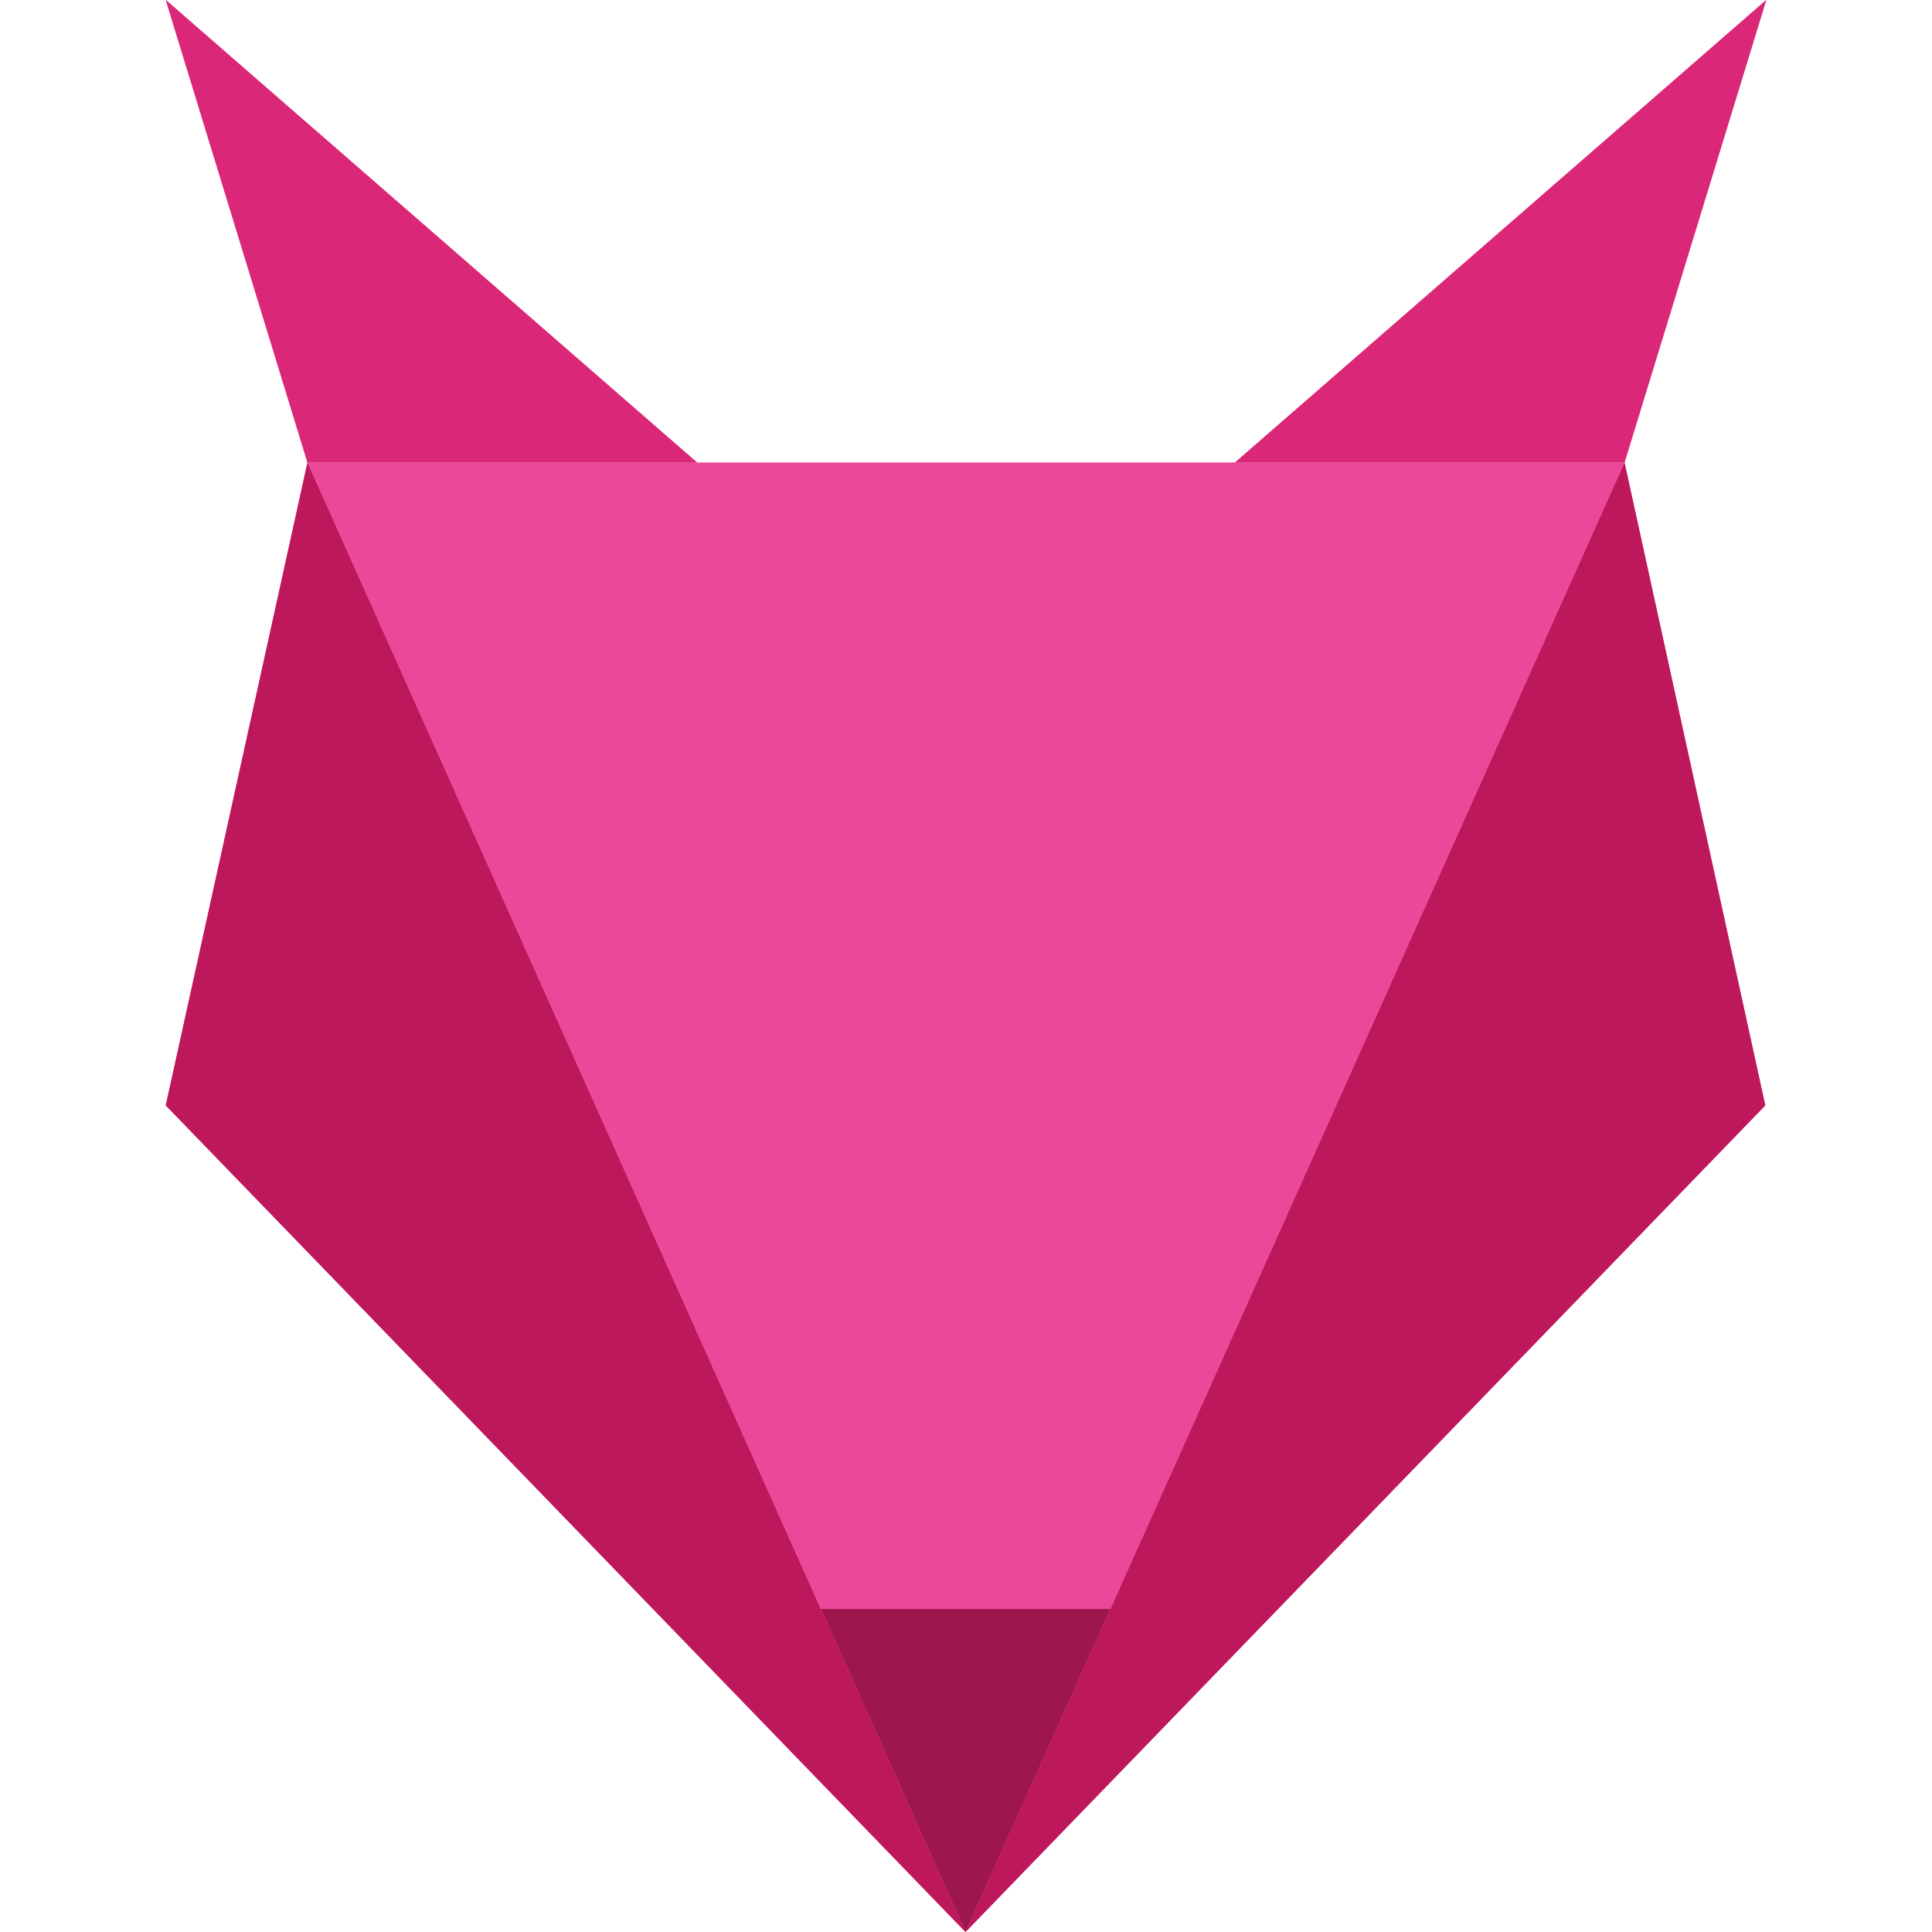
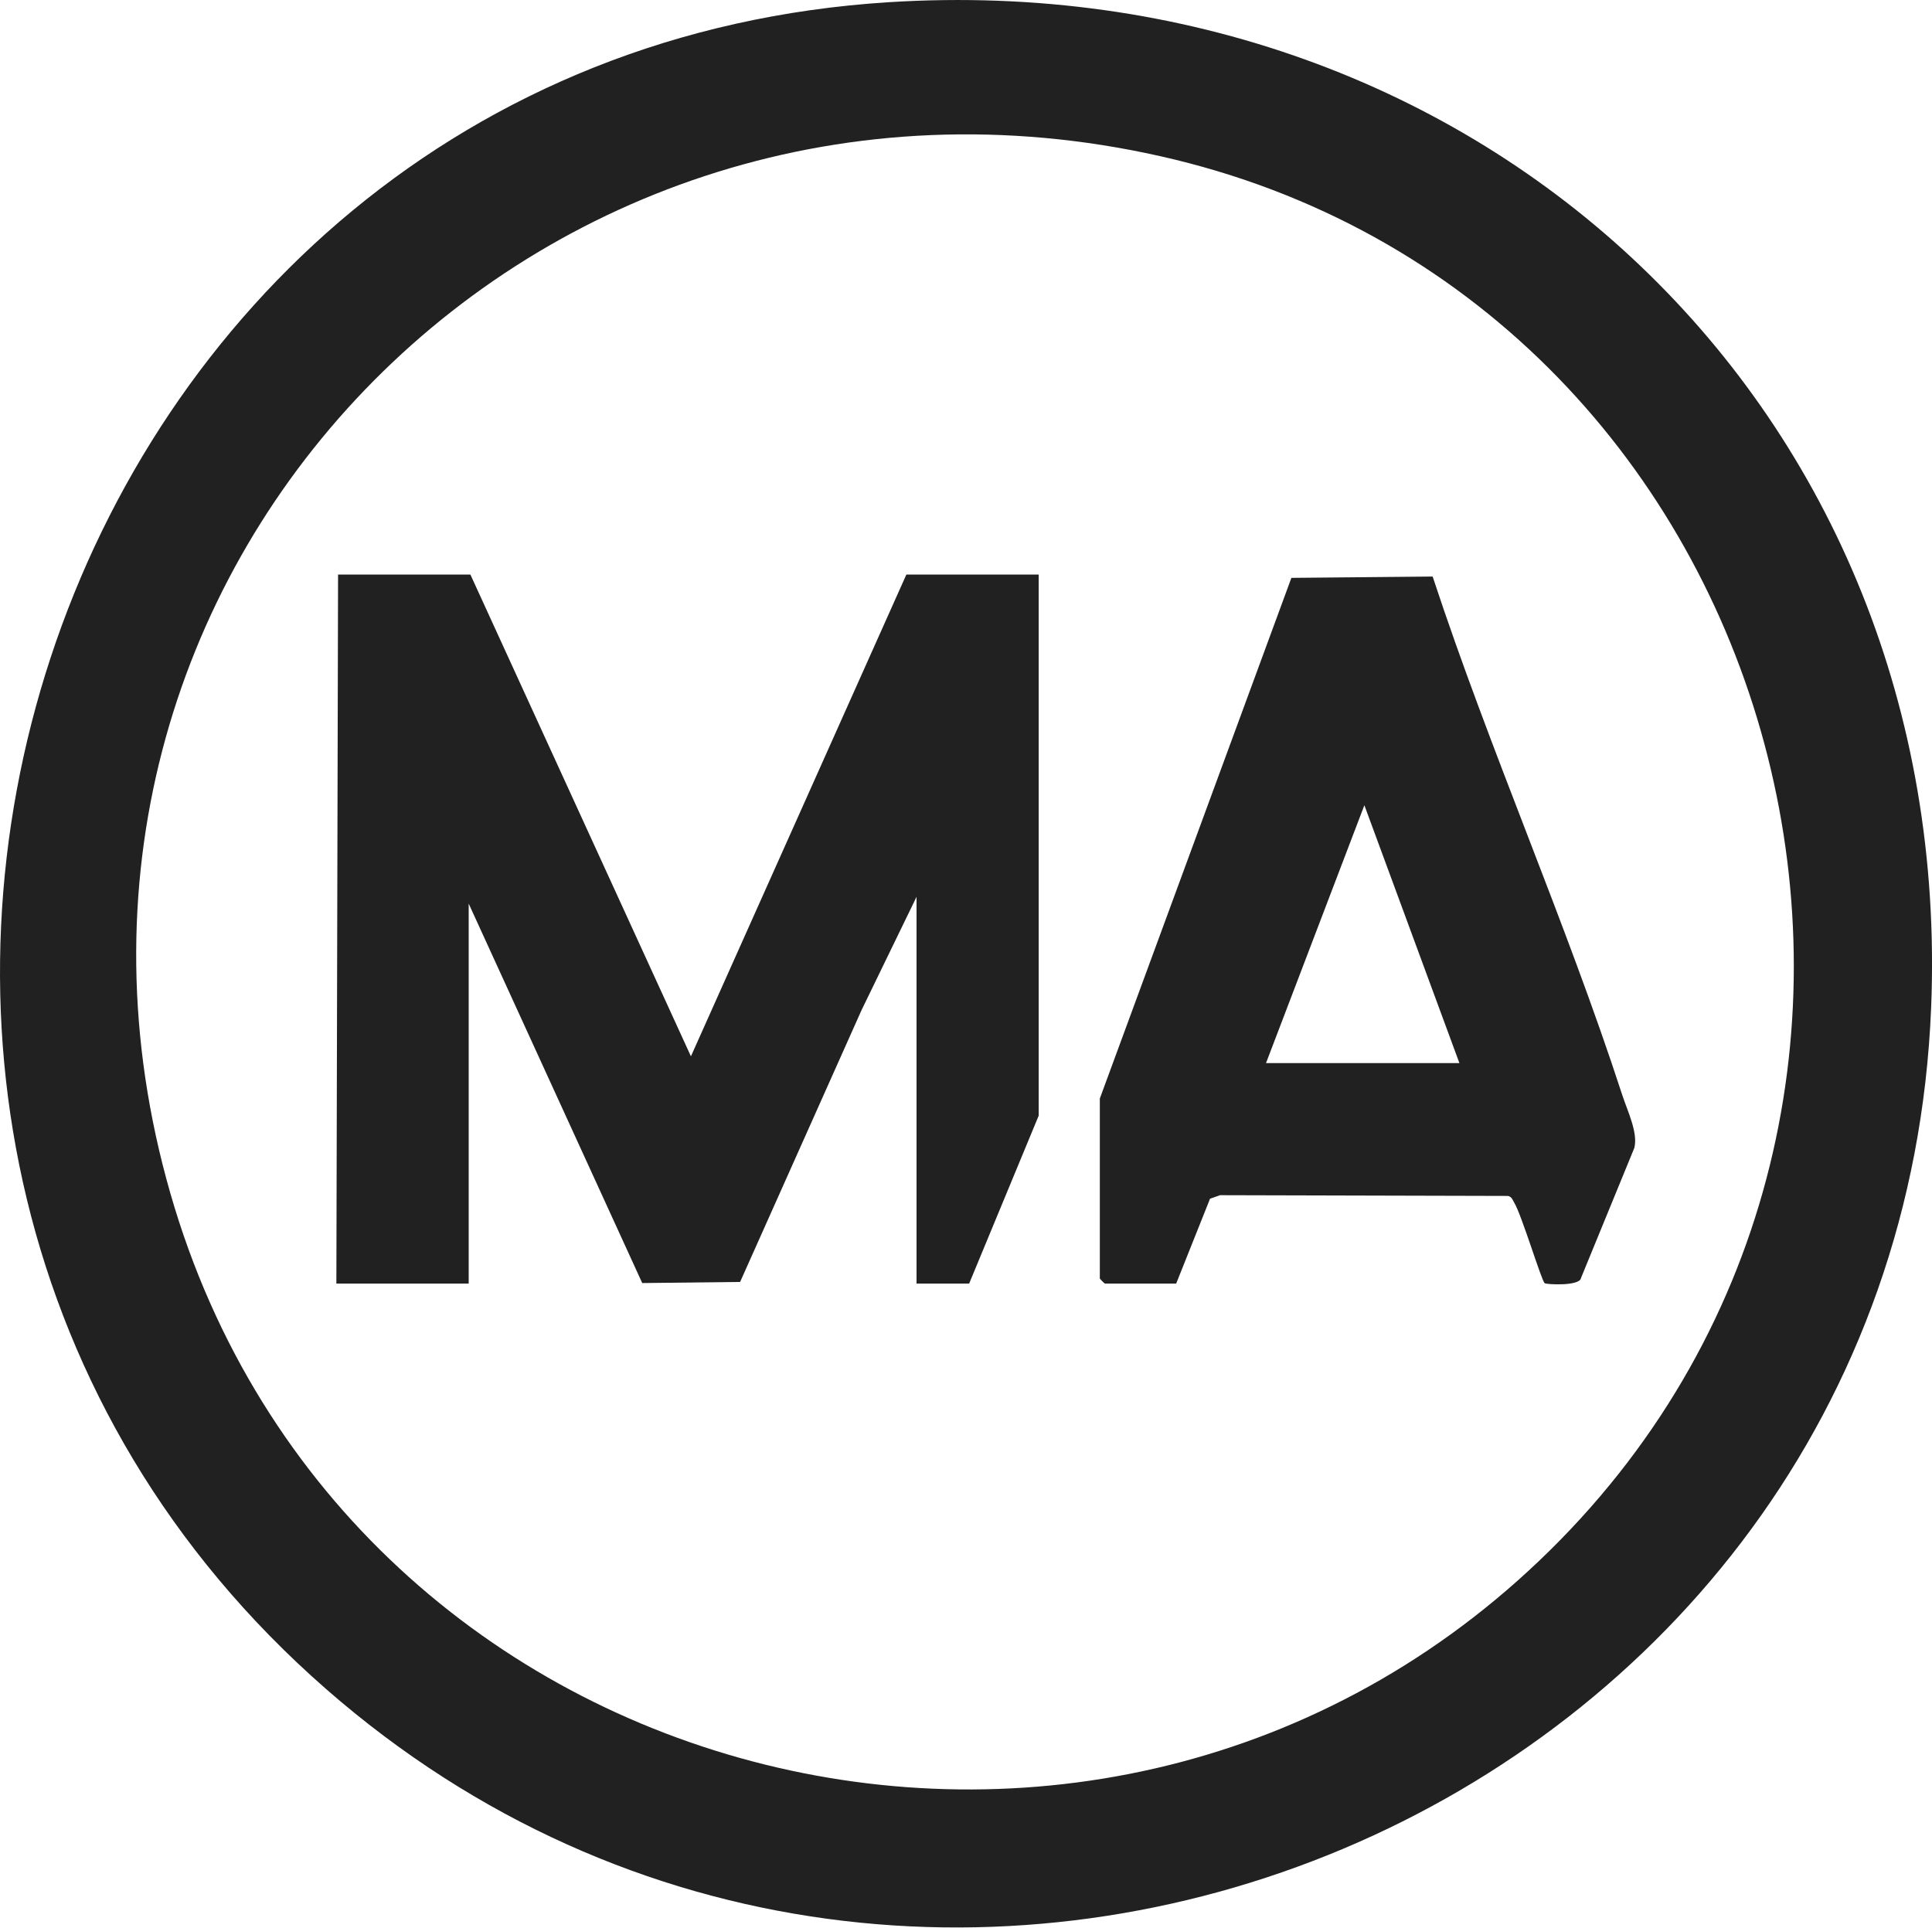
- <svg xmlns="http://www.w3.org/2000/svg" width="48" height="48" viewBox="0 0 48 48" fill="none">
-   <path fill-rule="evenodd" clip-rule="evenodd" d="M4.118 27.464L7.639 11.491L23.988 48L4.118 27.464Z" fill="#EC4899" />
-   <path fill-rule="evenodd" clip-rule="evenodd" d="M43.858 27.464L40.361 11.491L23.988 48L43.858 27.464Z" fill="#EC4899" />
-   <path fill-rule="evenodd" clip-rule="evenodd" d="M7.639 11.491L4.119 0L17.318 11.491H7.639Z" fill="#EC4899" />
-   <path fill-rule="evenodd" clip-rule="evenodd" d="M40.361 11.491L43.882 0L30.683 11.491H40.361Z" fill="#EC4899" />
-   <path d="M23.988 48L7.639 11.491H24H40.361L23.988 48Z" fill="#EC4899" />
-   <path d="M27.588 39.974H20.394L23.988 48L27.588 39.974Z" fill="#9D174D" />
-   <path fill-rule="evenodd" clip-rule="evenodd" d="M4.118 27.464L7.639 11.491L23.988 48L4.118 27.464Z" fill="#BE185D" />
-   <path fill-rule="evenodd" clip-rule="evenodd" d="M43.858 27.464L40.361 11.491L23.988 48L43.858 27.464Z" fill="#BE185D" />
-   <path fill-rule="evenodd" clip-rule="evenodd" d="M7.639 11.491L4.119 0L17.318 11.491H7.639Z" fill="#DB2777" />
-   <path fill-rule="evenodd" clip-rule="evenodd" d="M40.361 11.491L43.882 0L30.683 11.491H40.361Z" fill="#DB2777" />
+ <svg xmlns="http://www.w3.org/2000/svg" id="Layer_1" data-name="Layer 1" viewBox="0 0 569.43 568.13">
+   <defs>
+     <style>
+       .cls-1 {
+         fill: #212121;
+       }
+     </style>
+   </defs>
+   <path class="cls-1" d="M261.93.65c174.56-11.01,314.34,120.01,307.25,296.25-9.58,238.06-295.16,356.52-473.05,200.97C-90.85,334.38,11.25,16.45,261.93.65ZM459.79,454c131.14-133.7,65.9-366.68-117.83-407.97C158.01,4.69-2.2,169.37,50.22,351.77c51.64,179.68,279.16,235.18,409.57,102.23Z" />
+   <polygon class="cls-1" points="138.64 169.35 203.64 311.36 267.14 169.35 306.14 169.35 306.14 328.85 285.64 378.35 270.14 378.35 270.14 264.35 253.96 297.67 218.14 377.86 189.29 378.19 138.14 266.35 138.14 378.35 99.14 378.35 99.64 169.35 138.64 169.35" />
+   <path class="cls-1" d="M324.14,323.85l56.48-153.52,41.63-.39c16.96,51.49,39.13,101.35,55.91,152.89,1.47,4.53,4.7,11.08,3.53,15.54l-15.71,38.32c-.32,2.49-10.29,1.92-10.72,1.54-.95-.83-6.8-20.14-8.89-23.6-.52-.86-.73-1.83-1.88-2.12l-84.89-.22-2.96,1.04-9.98,25.02h-21c-.11,0-1.5-1.39-1.5-1.5v-53ZM430.14,313.35l-28.01-76-28.99,76h57Z" />
</svg>
